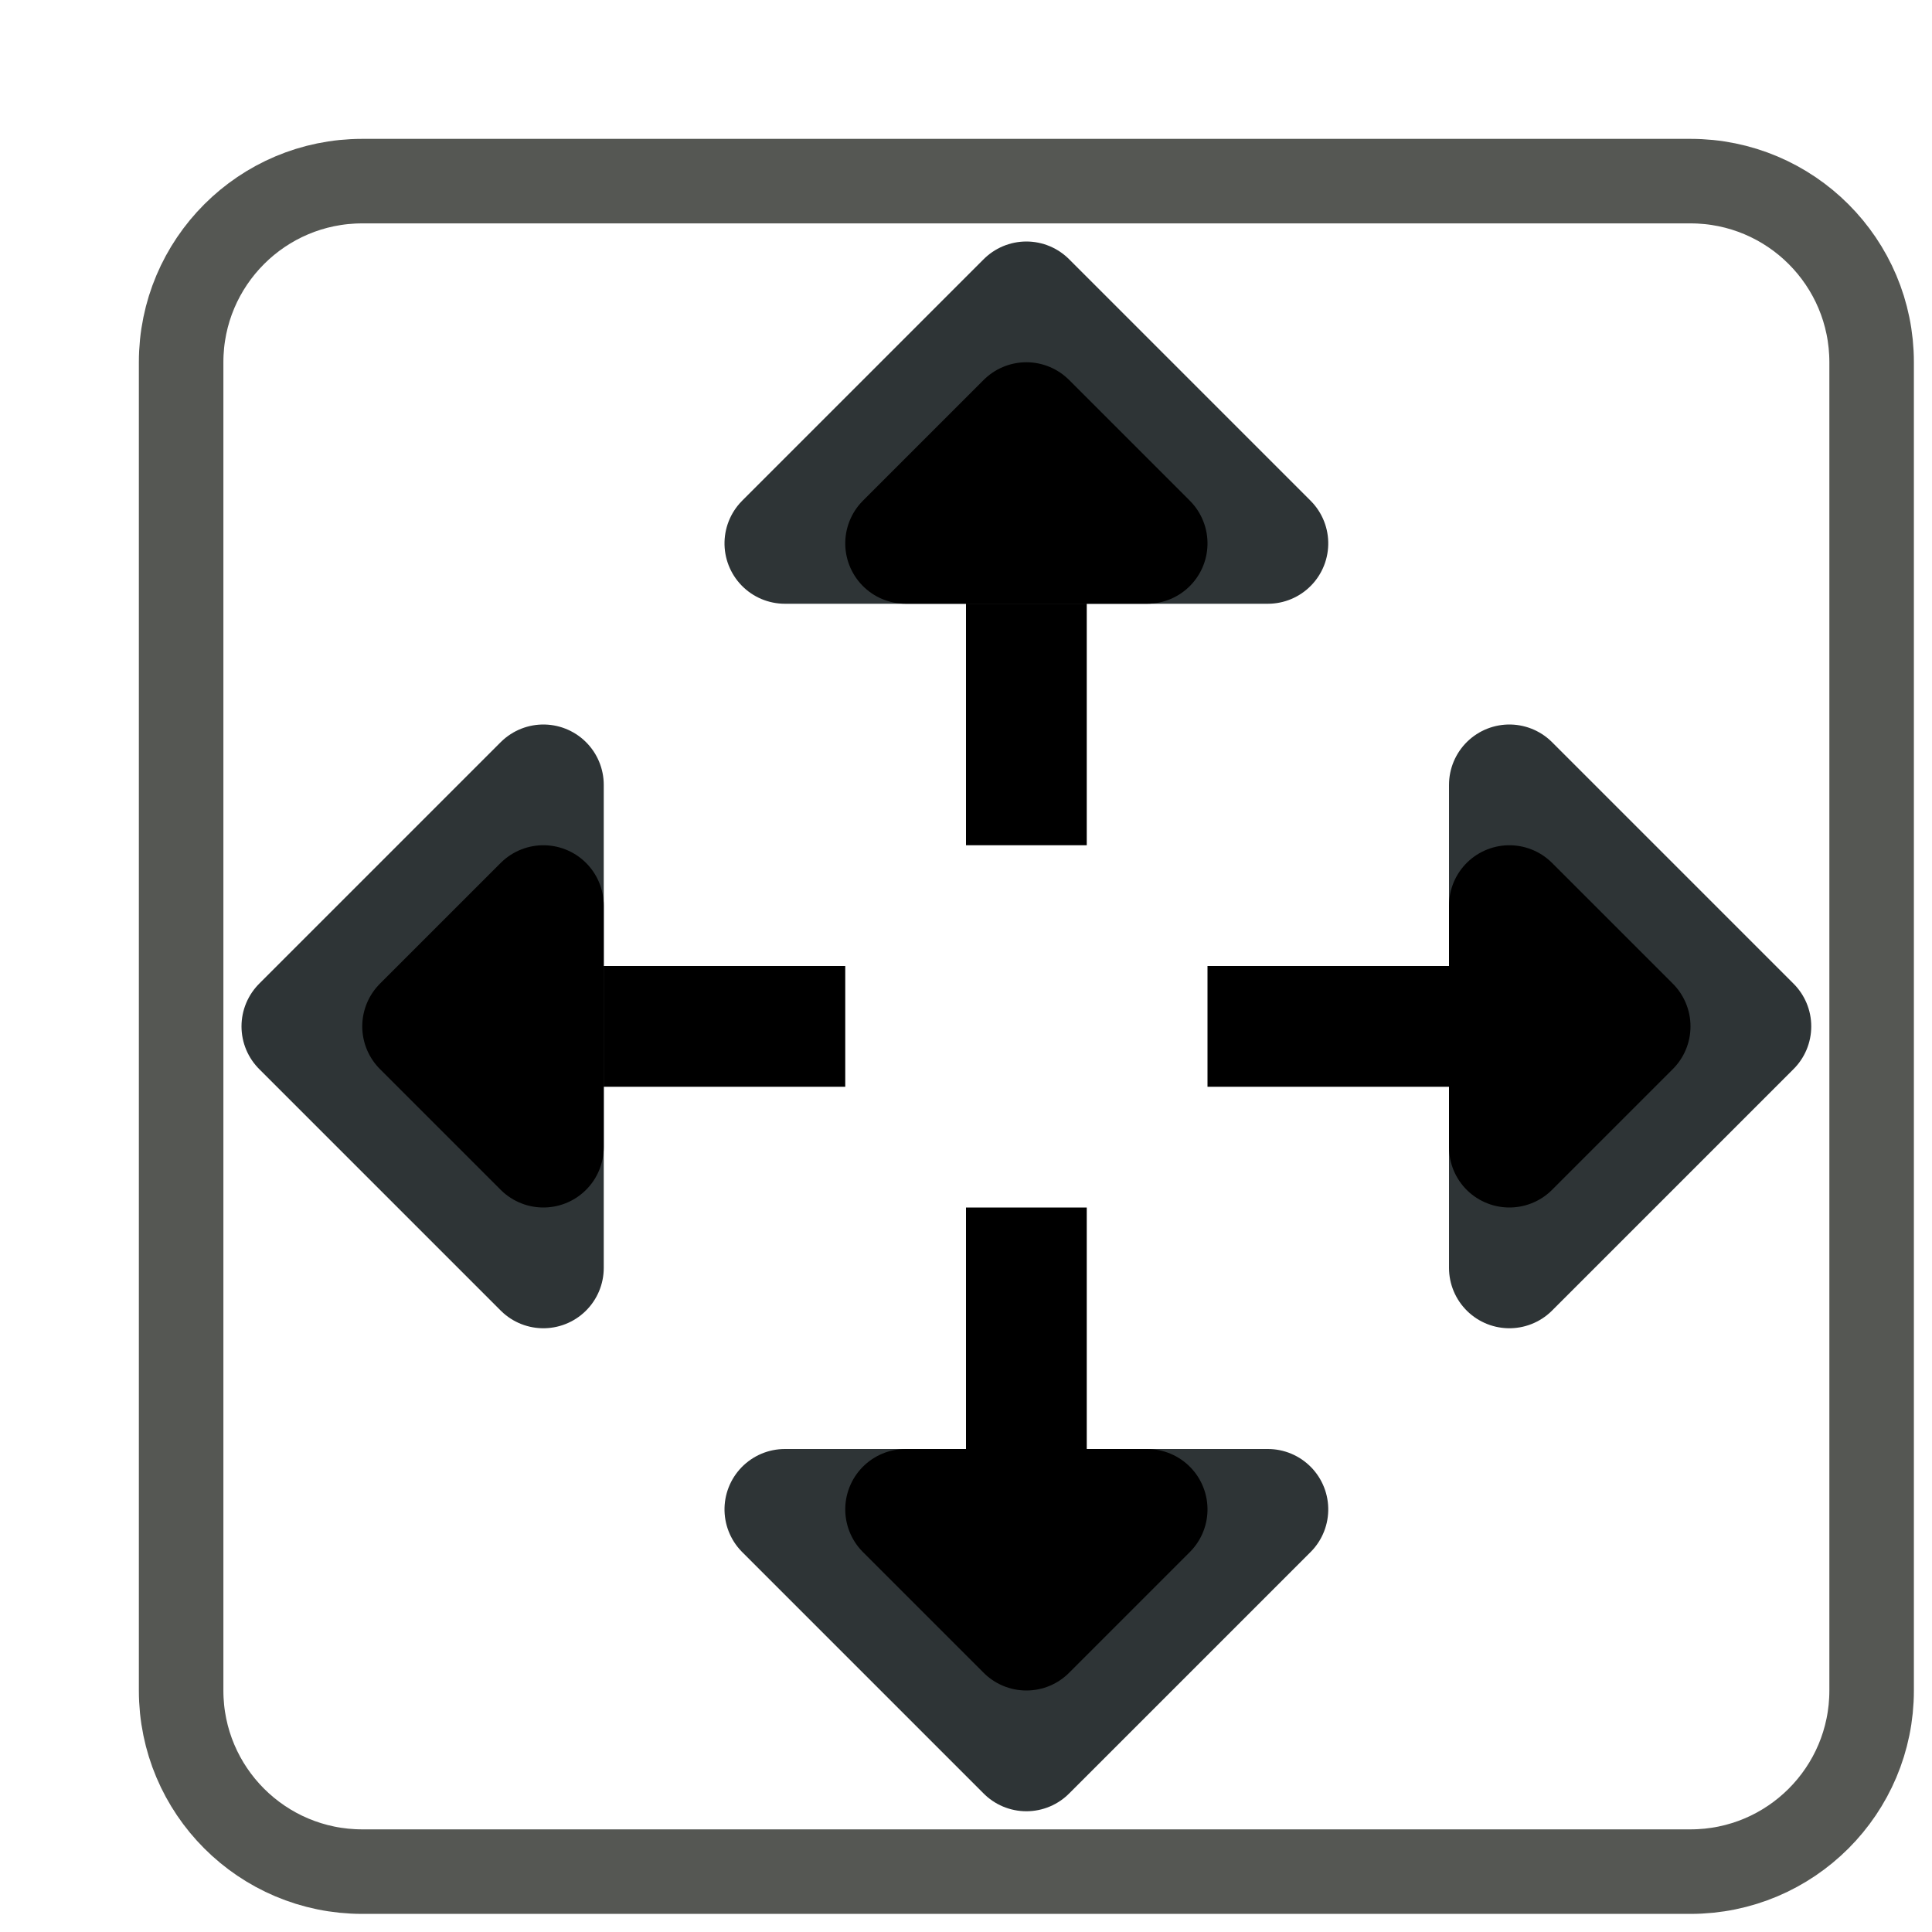
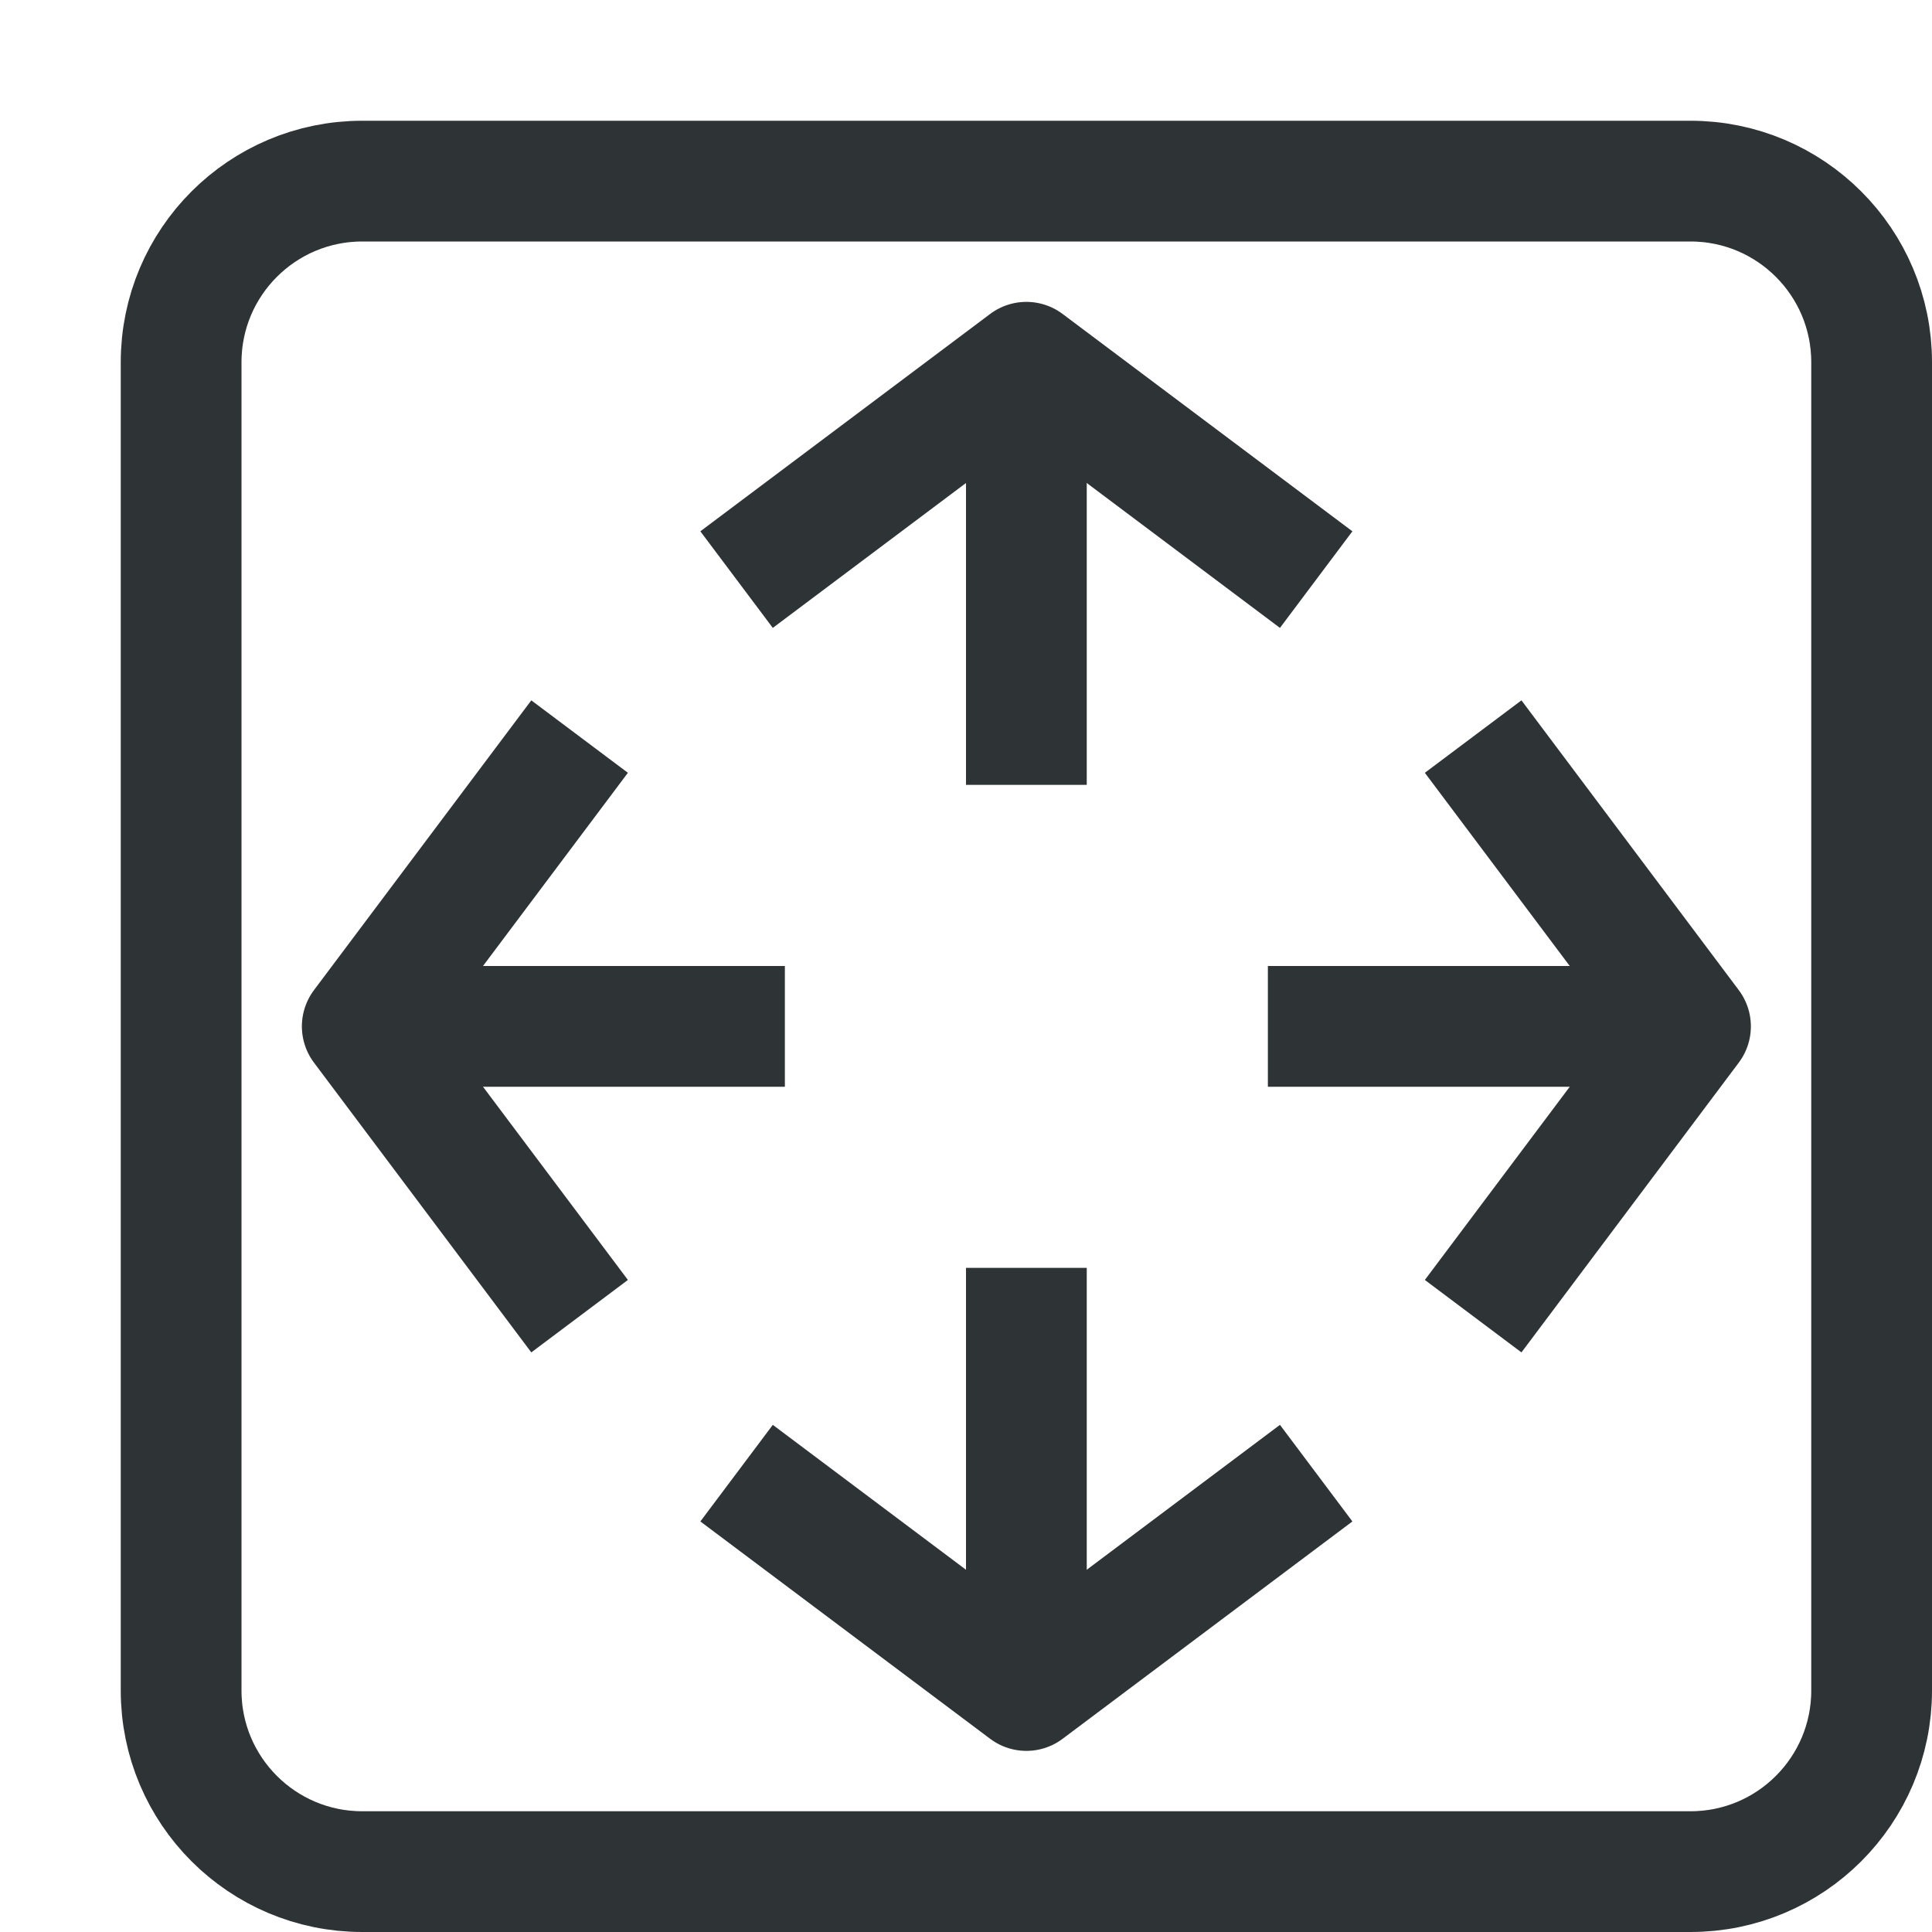
<svg xmlns="http://www.w3.org/2000/svg" xmlns:xlink="http://www.w3.org/1999/xlink" width="16" height="16" viewBox="0 0 16 16" version="1.1" id="svg5" xml:space="preserve">
  <defs id="defs2" />
  <g id="layer3">
-     <path style="fill:#006600;stroke:#000000;stroke-width:1;stroke-linejoin:round;stroke-dasharray:none;stroke-dashoffset:1;stroke-opacity:1;paint-order:fill markers stroke" d="M 13,8.5 H 10" id="path390" />
-     <path style="fill:#000000;fill-opacity:1;stroke:#2e3436;stroke-linecap:square;stroke-linejoin:round;stroke-dashoffset:0.6;stroke-opacity:1;paint-order:fill markers stroke" d="m 12.5,6.5 v 4 l 2,-2 z" id="path1826" />
-     <path style="fill:#000000;fill-opacity:1;stroke:#000000;stroke-linecap:square;stroke-linejoin:round;stroke-dashoffset:0.6;stroke-opacity:1;paint-order:fill markers stroke" d="m 12.5,7.5 v 2 l 1,-1 z" id="path1903" />
+     <path style="fill:none;stroke:#2e3436;stroke-width:1;stroke-linejoin:round;stroke-dasharray:none;stroke-dashoffset:1;stroke-opacity:1;paint-order:fill markers stroke" d="m 13.5,8.5 h -3" id="path390" />
+     <path style="fill:none;fill-opacity:1;stroke:#2e3436;stroke-linecap:square;stroke-linejoin:round;stroke-dashoffset:0.6;stroke-opacity:1;paint-order:fill markers stroke" d="m 12.5,10.5 1.5,-2 -1.5,-2" id="path1826" />
    <use x="0" y="0" xlink:href="#path390" id="use503" transform="matrix(-1,0,0,1,17,0)" />
    <use x="0" y="0" xlink:href="#path1826" id="use505" transform="matrix(-1,0,0,1,17,0)" />
-     <use x="0" y="0" xlink:href="#path1903" id="use507" transform="matrix(-1,0,0,1,17,0)" />
    <use x="0" y="0" xlink:href="#path390" id="use509" transform="rotate(90,8.5,8.5)" />
    <use x="0" y="0" xlink:href="#path1826" id="use511" transform="rotate(90,8.5,8.5)" />
-     <use x="0" y="0" xlink:href="#path1903" id="use513" transform="rotate(90,8.5,8.5)" />
    <use x="0" y="0" xlink:href="#use509" id="use515" transform="matrix(1,0,0,-1,0,17)" />
    <use x="0" y="0" xlink:href="#use511" id="use517" transform="matrix(1,0,0,-1,0,17)" />
-     <use x="0" y="0" xlink:href="#use513" id="use519" transform="matrix(1,0,0,-1,0,17)" />
-     <rect style="display:inline;fill:none;fill-opacity:1;stroke:#555753;stroke-width:0.7;stroke-dasharray:none;stroke-dashoffset:1;stroke-opacity:1;paint-order:fill markers stroke" id="rect297" width="14" height="14" x="1.5" y="1.5" ry="1.5" />
+     <rect style="display:inline;fill:none;fill-opacity:1;stroke:#2e3436;stroke-width:1;stroke-dasharray:none;stroke-dashoffset:1;stroke-opacity:1;paint-order:fill markers stroke" id="rect297" width="14" height="14" x="1.5" y="1.5" ry="1.5" />
  </g>
</svg>
